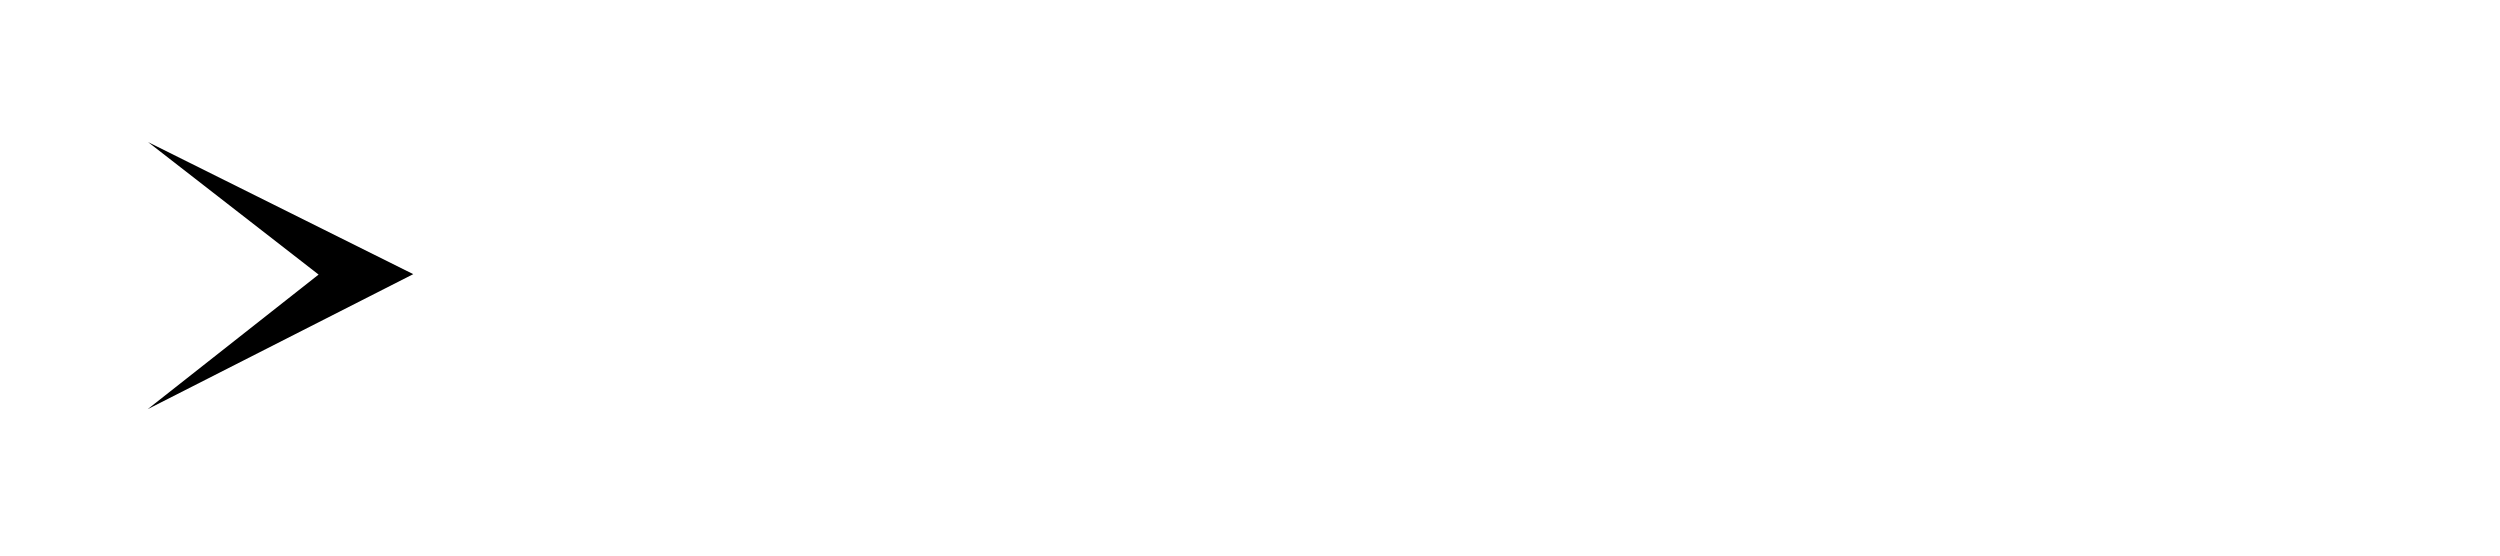
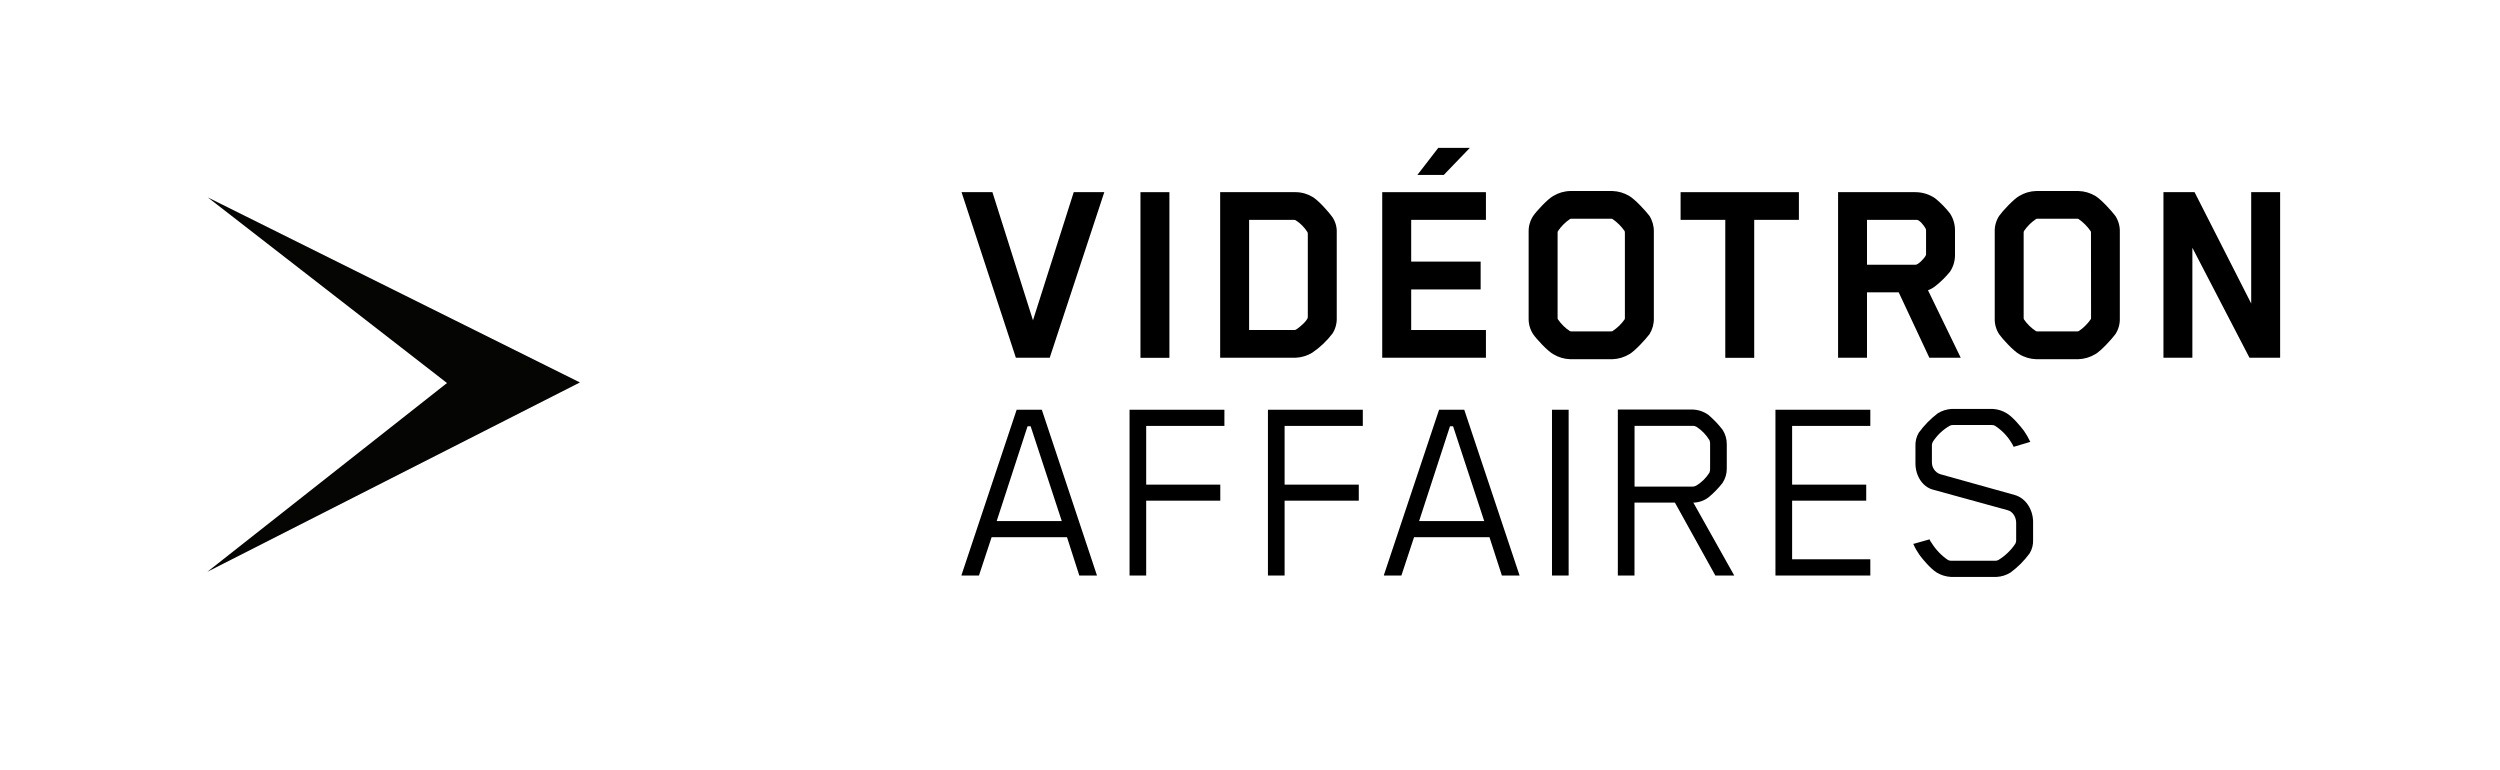
- <svg xmlns="http://www.w3.org/2000/svg" fill="none" height="26" viewBox="0 0 117 26" width="117">
-   <path class="fill-brand" d="m25.67.03h-25.67v25.66h25.67z" />
-   <path fill="#000" d="m14.91 12.85-8 6.3 12.43-6.32-12.41-6.18z" />
-   <g class="fill-highlight-on-reversed">
-     <path d="m38.62 13.21h-2.14l-3.48-10.43h2l2.57 8.07 2.58-8.07h1.94z" />
-     <path d="m44.31 13.21v-10.43h1.83v10.43z" />
-     <path d="m56.17 11.67c-.359.478-.795.894-1.29 1.23-.321.183-.681.289-1.05.31h-4.78v-10.43h4.78c.373.001.738.101 1.06.29.481.362.906.793 1.26 1.28.202.293.3.645.28 1v5.34c.012.345-.079.686-.26.98zm-2.46-.21h.12c.25-.14.77-.6.77-.81v-5.26c.006-.026.006-.054 0-.08-.189-.316-.454-.581-.77-.77 0 0-.12 0-.15 0h-2.8v6.94z" />
-     <path d="m59.34 13.21v-10.43h6.56v1.74h-4.73v2.64h4.4v1.74h-4.4v2.56h4.73v1.75z" />
-     <path d="m76.24 11.73c-.354.478-.771.905-1.24 1.27-.326.2-.698.31-1.08.32h-2.68c-.382-.007-.756-.117-1.08-.32-.484-.354-.914-.775-1.28-1.25-.19-.298-.287-.646-.28-1v-5.48c-.011-.354.087-.703.28-1 .362-.484.793-.912 1.28-1.27.327-.195.699-.301 1.08-.31h2.65c.391.006.773.113 1.11.31.481.358.909.782 1.27 1.26.193.297.291.646.28 1v5.46c.001.36-.107.712-.31 1.01zm-5.8-1v.07c.203.3.465.555.77.75.029.009.061.009.09 0h2.51c.03.006.06.006.09 0 .301-.196.56-.451.76-.75.006-.023.006-.047 0-.07v-5.41s0-.07 0-.08c-.2-.304-.459-.566-.76-.77-.029-.008-.06-.008-.09 0h-2.5s-.07 0-.09 0c-.305.203-.567.465-.77.77-.003.027-.003.053 0 .08z" />
-     <path d="m82.87 4.52v8.69h-1.87v-8.69h-2.79v-1.74h7.49v1.74z" />
-     <path d="m95.1 7.78c-.275.347-.591.659-.94.93-.137.103-.288.184-.45.24l2.08 4.26h-2l-1.93-4.12h-2v4.12h-1.86v-10.43h4.9c.441.005.872.136 1.24.38.353.294.668.63.94 1 .209.318.321.69.32 1.07v1.49c.007.375-.097.744-.3 1.06zm-1.51-2.58c.007-.04.007-.08 0-.12-.1-.19-.38-.54-.56-.56h-3.18v2.83h3.07c.16 0 .51-.33.65-.58.006-.023.006-.047 0-.07z" />
-     <path d="m105.77 11.73c-.368.475-.795.902-1.27 1.27-.329.2-.705.31-1.09.32h-2.65c-.382-.008-.755-.119-1.08-.32-.481-.354-.908-.775-1.27-1.25-.19-.298-.287-.646-.28-1v-5.48c-.011-.354.087-.703.28-1 .358-.484.786-.912 1.27-1.27.328-.193.699-.3 1.08-.31h2.65c.383.011.758.118 1.09.31.476.363.903.787 1.27 1.26.193.297.291.646.28 1v5.46c.009.357-.088.709-.28 1.01zm-5.81-1v.07c.2.299.459.554.76.75.029.008.06.008.09 0h2.51c.03.007.06.007.09 0 .305-.195.567-.45.77-.75.006-.023.006-.047 0-.07v-5.41s0-.07 0-.08c-.203-.305-.465-.567-.77-.77-.029-.009-.061-.009-.09 0h-2.51s-.07 0-.09 0c-.302.204-.56.466-.76.77-.006.026-.006.054 0 .08z" />
-     <path d="m114.22 13.21-3.61-6.93v6.93h-1.84v-10.43h2l3.57 7v-7h1.83v10.43z" />
-     <path d="m65.1 0h-2l-1.32 1.71h1.67z" />
-   </g>
-   <g class="fill-neutral">
-     <path d="m38.05 23-.51-1.54h-3l-.54 1.54h-1l2.39-6.88h1.24l2.43 6.88zm-2-5.92-1.19 3.5h2.39z" />
-     <path d="m42.08 16.94c-.056-.011-.114-.011-.17 0-.13.07-.46.36-.47.5v.64h1.39v.83h-1.39v4.09h-.9v-4.07h-.81v-.83h.81v-.55c-.011-.238.056-.473.19-.67.16-.205.345-.39.55-.55.235-.153.51-.234.79-.23h.93v.84z" />
-     <path d="m46.46 16.94c-.056-.01-.114-.01-.17 0-.13.07-.46.36-.47.5v.64h1.39v.83h-1.39v4.09h-.89v-4.07h-.82v-.83h.82v-.55c-.015-.237.049-.472.18-.67.163-.203.347-.387.55-.55.236-.151.51-.231.79-.23h.93v.84z" />
-     <path d="m51.89 23-.06-.39c-.239.244-.552.402-.89.45h-1c-.277.005-.55-.075-.78-.23-.197-.162-.378-.343-.54-.54-.141-.187-.211-.417-.2-.65v-.22c-.006-.236.064-.467.2-.66.162-.197.343-.378.54-.54.234-.144.505-.217.78-.21h1.86v-.57c.015-.049.015-.101 0-.15-.124-.172-.285-.316-.47-.42-.046-.013-.094-.013-.14 0h-1.12c-.21 0-.42.24-.53.39-.055.063-.105.13-.15.2l-.84-.25c.175-.386.435-.728.76-1 .237-.145.512-.218.79-.21h1.06c.28-.002.555.078.79.23.205.157.39.338.55.54.129.195.192.426.18.66v2.66l.09.91zm-.1-2.18h-1.85-.14c-.19.12-.35.28-.47.47-.008.04-.008.081 0 .12v.19c-.01.039-.01.081 0 .12.121.184.281.338.47.45.046.008.094.008.14 0h1 .11c.296-.139.562-.336.78-.58z" />
-     <path d="m54.14 17.07v-1h1v1zm.07 6v-4.97h.89v4.9z" />
-     <path d="m59.74 19.48c-.13-.24-.4-.6-.68-.6h-.62c-.356.111-.67.327-.9.62v3.5h-.9v-4l-.08-.91h.88l.06.4c.238-.258.561-.421.91-.46h.59c.276-.006.548.071.78.22.33.269.594.612.77 1z" />
-     <path d="m65.26 22.87c-.232.152-.503.232-.78.23h-1.14c-.28.002-.555-.078-.79-.23-.201-.165-.385-.35-.55-.55-.137-.192-.207-.424-.2-.66v-2.19c-.011-.233.059-.463.2-.65.16-.205.345-.39.55-.55.235-.152.51-.232.79-.23h1.15c.28-.002.555.078.79.23.205.16.39.345.55.55.129.192.192.42.18.65v1.53h-3.31v.69c-.008.043-.008.087 0 .13.12.187.281.344.47.46.05.01.101.01.15 0h1.18c.046.011.094.011.14 0 .191-.113.353-.271.47-.46l.07-.13.83.28c-.179.353-.435.66-.75.9zm-.14-3.37c.005-.043.005-.087 0-.13-.126-.193-.298-.351-.5-.46-.042-.013-.088-.013-.13 0h-1.15c-.046-.009-.094-.009-.14 0-.203.102-.37.262-.48.46-.011.043-.011.087 0 .13v.64h2.42z" />
-     <path d="m70.89 19.51c-.14-.26-.44-.63-.68-.63h-1.21-.14c-.175.083-.318.22-.41.39-.018.048-.018.102 0 .15v.33c.007.075.042.145.097.197.055.051.127.081.203.083l1.9.13c.297.012.578.135.789.344.211.209.336.489.351.786v.39c.003.234-.071.462-.21.65-.14.197-.308.372-.5.52-.232.151-.503.231-.78.23h-1.43c-.277.001-.548-.079-.78-.23-.321-.262-.586-.585-.78-.95l.86-.29c.129.244.314.453.54.61h.14 1.39c.24 0 .46-.26.57-.44.013-.046.013-.094 0-.14v-.34c-.007-.077-.043-.148-.101-.2-.057-.052-.132-.08-.209-.08l-1.9-.13c-.295-.008-.575-.128-.784-.336-.208-.208-.329-.489-.336-.784v-.33c-.008-.234.058-.466.19-.66.141-.196.314-.369.51-.51.237-.175.525-.27.82-.27h1.19c.277-.001.548.079.78.23.328.257.598.58.79.95z" />
-   </g>
+ <svg xmlns="http://www.w3.org/2000/svg" width="156" height="48" viewBox="0 0 156 48" fill="none">
+   <path d="M48 0H0V48H48V0Z" class="fill-brand" />
+   <path d="M12.966 12.318L36.187 23.865L12.938 35.68L27.892 23.901L12.966 12.318Z" fill="#050504" />
+   <path d="M64.458 19.988L61.927 11.991H60L63.39 22.322H65.503L68.908 11.991H67.001L64.458 19.988Z" fill="currentColor" />
+   <path d="M91.718 9.227H89.748L88.444 10.917H90.091L91.718 9.227Z" fill="currentColor" />
+   <path d="M92.722 20.593H88.058V18.061H92.392V16.324H88.058V13.719H92.722V11.991H86.251V22.322H92.722V20.593Z" fill="currentColor" />
+   <path d="M81.879 22.012C82.367 21.681 82.798 21.273 83.154 20.803C83.337 20.508 83.427 20.165 83.413 19.818V14.532C83.43 14.182 83.335 13.837 83.141 13.547C82.932 13.251 82.281 12.509 81.9 12.286C81.581 12.095 81.218 11.992 80.846 11.991H76.138V22.323H80.846C81.211 22.307 81.566 22.2 81.879 22.012V22.012ZM77.944 20.593V13.719H80.675C80.728 13.715 80.782 13.72 80.833 13.734C81.142 13.926 81.403 14.188 81.593 14.499C81.602 14.527 81.606 14.557 81.607 14.586V19.789C81.607 19.988 81.09 20.442 80.846 20.58C80.809 20.59 80.771 20.595 80.733 20.593H77.944Z" fill="currentColor" />
+   <path d="M72.971 11.991H71.165V22.328H72.971V11.991Z" fill="currentColor" />
+   <path d="M140.475 11.991V18.939L136.941 11.991H134.999V22.322H136.804V15.46L140.367 22.322H142.28V11.991H140.475Z" fill="currentColor" />
+   <path d="M122.35 22.323L120.306 18.11C120.466 18.053 120.617 17.97 120.751 17.865C121.094 17.596 121.407 17.29 121.682 16.952C121.89 16.638 121.998 16.269 121.992 15.892V14.375C121.994 14.001 121.886 13.635 121.682 13.322C121.409 12.971 121.097 12.652 120.751 12.373C120.391 12.127 119.967 11.994 119.532 11.991H114.696V22.323H116.501V18.241H118.479L120.392 22.323H122.35ZM120.186 15.879C120.184 15.904 120.177 15.928 120.164 15.95C120.028 16.188 119.685 16.52 119.532 16.52H116.501V13.719H119.618C119.788 13.734 120.064 14.077 120.164 14.273C120.179 14.309 120.187 14.349 120.186 14.389V15.879Z" fill="currentColor" />
+   <path d="M130.753 12.229C130.43 12.035 130.062 11.928 129.686 11.919H127.065C126.689 11.927 126.321 12.034 125.998 12.229C125.639 12.438 124.95 13.178 124.744 13.475C124.555 13.768 124.46 14.111 124.471 14.46V19.874C124.461 20.22 124.556 20.561 124.744 20.852C124.95 21.149 125.639 21.896 125.998 22.099C126.32 22.296 126.688 22.404 127.065 22.415H129.681C130.058 22.403 130.425 22.294 130.748 22.099C131.107 21.896 131.781 21.149 132.002 20.852C132.19 20.561 132.286 20.22 132.277 19.874V14.46C132.286 14.113 132.19 13.771 132.002 13.479C131.781 13.178 131.107 12.438 130.753 12.229ZM130.482 19.854C130.481 19.879 130.473 19.903 130.46 19.925C130.258 20.218 130.003 20.469 129.708 20.666C129.68 20.675 129.651 20.68 129.622 20.68H127.136C127.107 20.681 127.077 20.677 127.05 20.666C126.751 20.472 126.493 20.22 126.291 19.925C126.281 19.902 126.276 19.878 126.276 19.854V14.509C126.276 14.48 126.281 14.452 126.291 14.424C126.493 14.125 126.751 13.868 127.05 13.667C127.065 13.647 127.136 13.647 127.136 13.647H129.617C129.647 13.646 129.677 13.653 129.703 13.667C129.998 13.871 130.253 14.127 130.455 14.424C130.477 14.446 130.477 14.509 130.477 14.509L130.482 19.854Z" fill="currentColor" />
+   <path d="M112.251 11.991H104.869V13.719H107.658V22.328H109.463V13.719H112.251V11.991Z" fill="currentColor" />
+   <path d="M102.929 20.852C103.112 20.559 103.206 20.219 103.2 19.874V14.46C103.207 14.112 103.113 13.77 102.929 13.475C102.705 13.178 102.031 12.438 101.666 12.229C101.347 12.038 100.985 11.931 100.614 11.919H97.99C97.613 11.926 97.244 12.033 96.921 12.229C96.551 12.438 95.873 13.178 95.668 13.479C95.478 13.771 95.379 14.114 95.387 14.463V19.874C95.38 20.221 95.478 20.562 95.668 20.852C95.868 21.149 96.557 21.896 96.921 22.099C97.244 22.296 97.612 22.405 97.99 22.415H100.614C100.989 22.402 101.353 22.293 101.674 22.099C102.031 21.896 102.705 21.149 102.929 20.852ZM101.393 19.854C101.392 19.878 101.388 19.902 101.38 19.925C101.174 20.219 100.914 20.471 100.614 20.666C100.586 20.675 100.557 20.68 100.528 20.68H98.054C98.025 20.681 97.997 20.676 97.969 20.666C97.671 20.472 97.415 20.22 97.214 19.925C97.201 19.904 97.194 19.879 97.194 19.854V14.509C97.194 14.48 97.201 14.451 97.214 14.424C97.415 14.125 97.671 13.868 97.969 13.667C97.99 13.647 98.054 13.647 98.054 13.647H100.535C100.565 13.646 100.595 13.653 100.621 13.667C100.918 13.87 101.176 14.127 101.38 14.424C101.389 14.452 101.394 14.48 101.393 14.509V19.854Z" fill="currentColor" />
+   <path d="M79.119 35.913H80.159V31.242H84.788V30.241H80.159V26.577H85.039V25.568H79.119V35.913Z" fill="currentColor" />
+   <path d="M70.484 35.913H71.522V31.242H76.146V30.241H71.522V26.577H76.403V25.568H70.484V35.913Z" fill="currentColor" />
+   <path d="M65.008 25.568H63.439L60 35.877V35.913H61.087L61.876 33.523H66.581L67.342 35.893V35.913H68.452L65.015 25.584L65.008 25.568ZM64.312 26.599L66.256 32.516H62.193L64.12 26.599H64.312Z" fill="currentColor" />
+   <path d="M125.724 30.889L121.059 29.586C120.907 29.531 120.776 29.429 120.685 29.294C120.594 29.16 120.547 29 120.551 28.838V27.766C120.555 27.692 120.577 27.62 120.616 27.557C120.884 27.147 121.245 26.807 121.669 26.564C121.733 26.531 121.805 26.517 121.877 26.521H124.285C124.357 26.517 124.429 26.534 124.491 26.57C124.913 26.843 125.267 27.211 125.524 27.644C125.569 27.712 125.608 27.784 125.639 27.86L125.653 27.882L126.669 27.579H126.698L126.682 27.557C126.572 27.319 126.44 27.091 126.29 26.877C126.088 26.611 125.612 26.026 125.221 25.79C124.954 25.626 124.651 25.532 124.339 25.516H121.799C121.487 25.53 121.183 25.625 120.917 25.79C120.466 26.134 120.067 26.541 119.732 26.999C119.581 27.256 119.509 27.552 119.524 27.849V28.907C119.524 29.692 119.96 30.368 120.599 30.549L125.277 31.836C125.616 31.923 125.809 32.297 125.809 32.615V33.719C125.807 33.792 125.79 33.863 125.758 33.928C125.481 34.343 125.117 34.691 124.691 34.949C124.631 34.98 124.564 34.994 124.496 34.991H121.787C121.709 34.995 121.631 34.981 121.559 34.949C121.142 34.666 120.79 34.298 120.526 33.869C120.477 33.811 120.438 33.745 120.411 33.675V33.653L119.414 33.935H119.385L119.4 33.964C119.505 34.199 119.633 34.423 119.781 34.633C119.974 34.9 120.458 35.474 120.841 35.721C121.114 35.887 121.424 35.983 121.743 36H124.583C124.895 35.985 125.199 35.889 125.463 35.721C125.916 35.386 126.315 34.985 126.648 34.531C126.804 34.275 126.88 33.979 126.865 33.68V32.515C126.836 31.738 126.378 31.076 125.724 30.889Z" fill="currentColor" />
+   <path d="M110.788 35.913H116.708V34.899H111.828V31.242H116.452V30.241H111.828V26.577H116.708V25.568H110.788V35.913Z" fill="currentColor" />
+   <path d="M106.611 31.034C106.935 30.767 107.228 30.465 107.487 30.134C107.663 29.867 107.755 29.554 107.751 29.234V27.72C107.754 27.399 107.662 27.083 107.487 26.814C107.227 26.479 106.934 26.171 106.611 25.895C106.314 25.677 105.956 25.558 105.587 25.555H100.953V35.913H101.992V31.364H104.515L107.031 35.9V35.913H108.217L105.665 31.364C106.008 31.358 106.339 31.243 106.611 31.034ZM101.996 26.576H105.572C105.668 26.566 105.765 26.583 105.851 26.627C106.189 26.841 106.471 27.133 106.676 27.477C106.708 27.57 106.72 27.669 106.71 27.766V29.205C106.718 29.3 106.706 29.396 106.674 29.486C106.467 29.819 106.185 30.099 105.85 30.301C105.764 30.347 105.667 30.369 105.57 30.365H101.996V26.576Z" fill="currentColor" />
+   <path d="M97.883 25.568H96.844V35.913H97.883V25.568Z" fill="currentColor" />
+   <path d="M91.368 25.568H89.798L86.358 35.877V35.913H87.447L88.236 33.523H92.944L93.711 35.893V35.913H94.822L91.375 25.584L91.368 25.568ZM90.672 26.599L92.616 32.516H88.552L90.479 26.599H90.672Z" fill="currentColor" />
</svg>
